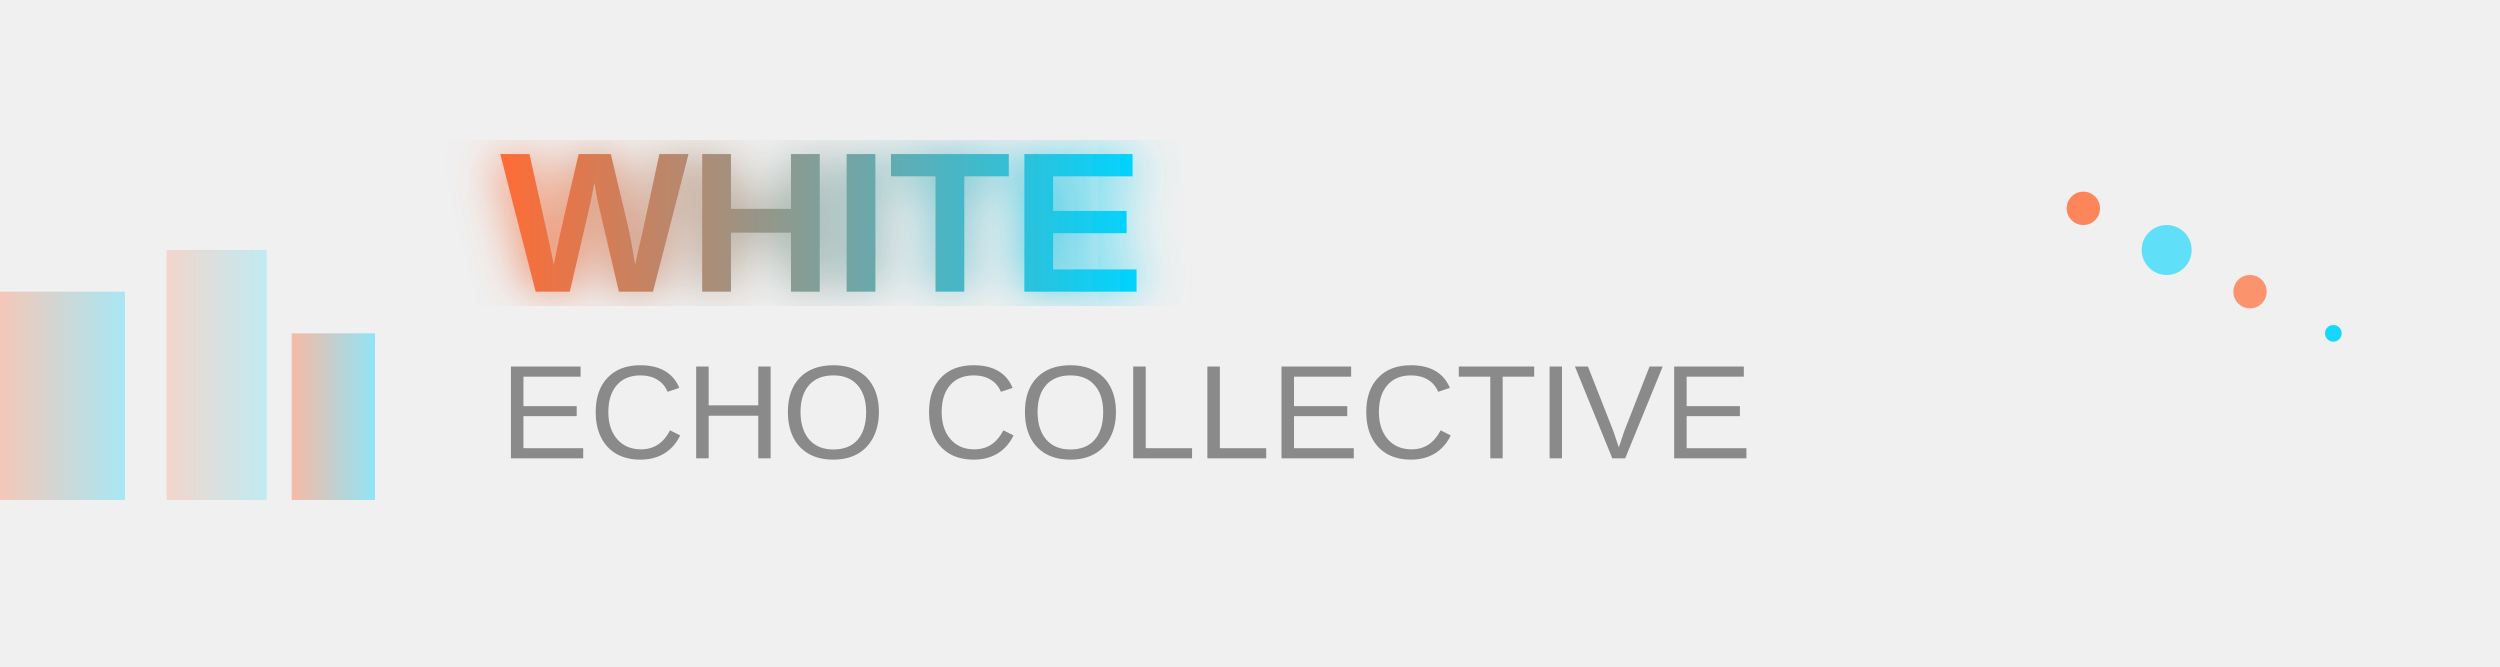
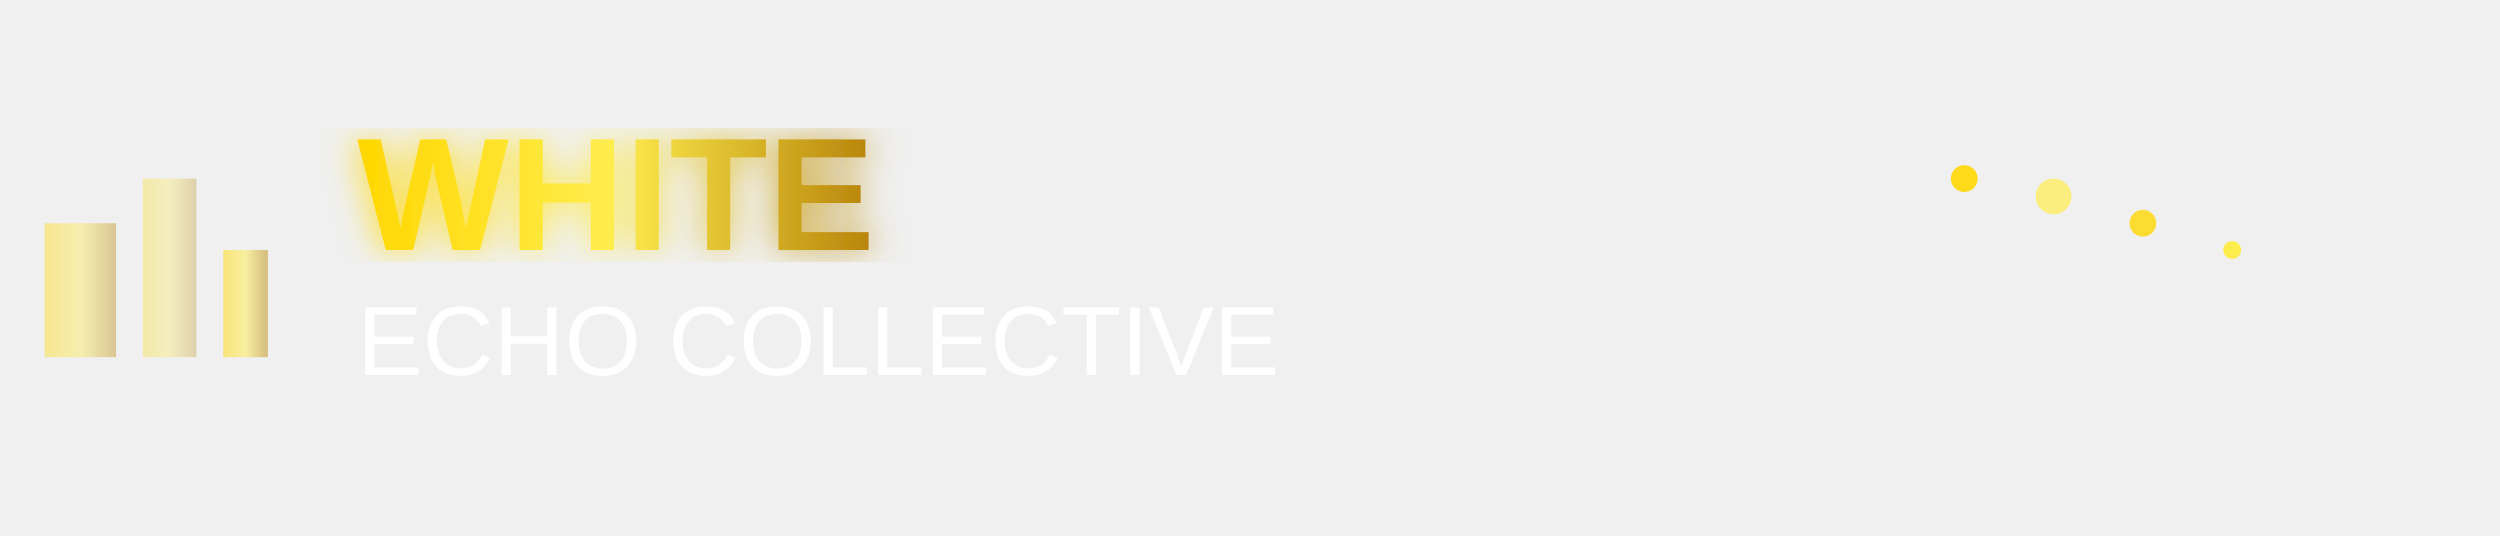
- <svg xmlns="http://www.w3.org/2000/svg" viewBox="0 0 300 80" width="300" height="80">
+ <svg xmlns="http://www.w3.org/2000/svg" viewBox="0 0 280 60" width="280" height="60">
  <defs>
-     <linearGradient id="logoGradient" x1="0%" y1="0%" x2="100%" y2="0%">
-       <stop offset="0%" style="stop-color:#ff6b35;stop-opacity:1" />
-       <stop offset="100%" style="stop-color:#00d4ff;stop-opacity:1" />
+     <linearGradient id="goldGradient" x1="0%" y1="0%" x2="100%" y2="0%">
+       <stop offset="0%" style="stop-color:#ffd700;stop-opacity:1" />
+       <stop offset="50%" style="stop-color:#ffed4e;stop-opacity:1" />
+       <stop offset="100%" style="stop-color:#b8860b;stop-opacity:1" />
    </linearGradient>
-     <filter id="glow">
-       <feGaussianBlur stdDeviation="3" result="coloredBlur" />
+     <filter id="goldGlow">
+       <feGaussianBlur stdDeviation="2" result="coloredBlur" />
      <feMerge>
        <feMergeNode in="coloredBlur" />
        <feMergeNode in="SourceGraphic" />
      </feMerge>
    </filter>
  </defs>
-   <rect x="0" y="35" width="15" height="25" fill="url(#logoGradient)" opacity="0.3" />
-   <rect x="20" y="30" width="12" height="30" fill="url(#logoGradient)" opacity="0.2" />
-   <rect x="35" y="40" width="10" height="20" fill="url(#logoGradient)" opacity="0.4" />
-   <text x="60" y="35" font-family="Arial, sans-serif" font-size="24" font-weight="bold" fill="url(#logoGradient)" filter="url(#glow)">WHITE</text>
-   <text x="60" y="55" font-family="Arial, sans-serif" font-size="16" font-weight="300" fill="#8a8a8a">ECHO COLLECTIVE</text>
-   <line x1="50" y1="20" x2="280" y2="20" stroke="url(#logoGradient)" stroke-width="2" opacity="0.6" />
-   <line x1="50" y1="65" x2="280" y2="65" stroke="url(#logoGradient)" stroke-width="1" opacity="0.4" />
-   <circle cx="250" cy="25" r="2" fill="#ff6b35" opacity="0.8" />
-   <circle cx="260" cy="30" r="3" fill="#00d4ff" opacity="0.6" />
-   <circle cx="270" cy="35" r="2" fill="#ff6b35" opacity="0.7" />
-   <circle cx="280" cy="40" r="1" fill="#00d4ff" opacity="0.9" />
+   <rect x="5" y="25" width="8" height="15" fill="url(#goldGradient)" opacity="0.4" />
+   <rect x="16" y="20" width="6" height="20" fill="url(#goldGradient)" opacity="0.3" />
+   <rect x="25" y="28" width="5" height="12" fill="url(#goldGradient)" opacity="0.5" />
+   <text x="40" y="28" font-family="Arial, sans-serif" font-size="18" font-weight="bold" fill="url(#goldGradient)" filter="url(#goldGlow)">WHITE</text>
+   <text x="40" y="42" font-family="Arial, sans-serif" font-size="11" font-weight="300" fill="#ffffff">ECHO COLLECTIVE</text>
+   <line x1="35" y1="15" x2="260" y2="15" stroke="url(#goldGradient)" stroke-width="1.5" opacity="0.7" />
+   <line x1="35" y1="48" x2="260" y2="48" stroke="url(#goldGradient)" stroke-width="1" opacity="0.5" />
+   <circle cx="220" cy="20" r="1.5" fill="#ffd700" opacity="0.9" />
+   <circle cx="230" cy="22" r="2" fill="#ffed4e" opacity="0.7" />
+   <circle cx="240" cy="25" r="1.5" fill="#ffd700" opacity="0.8" />
+   <circle cx="250" cy="28" r="1" fill="#ffed4e" opacity="1" />
</svg>
